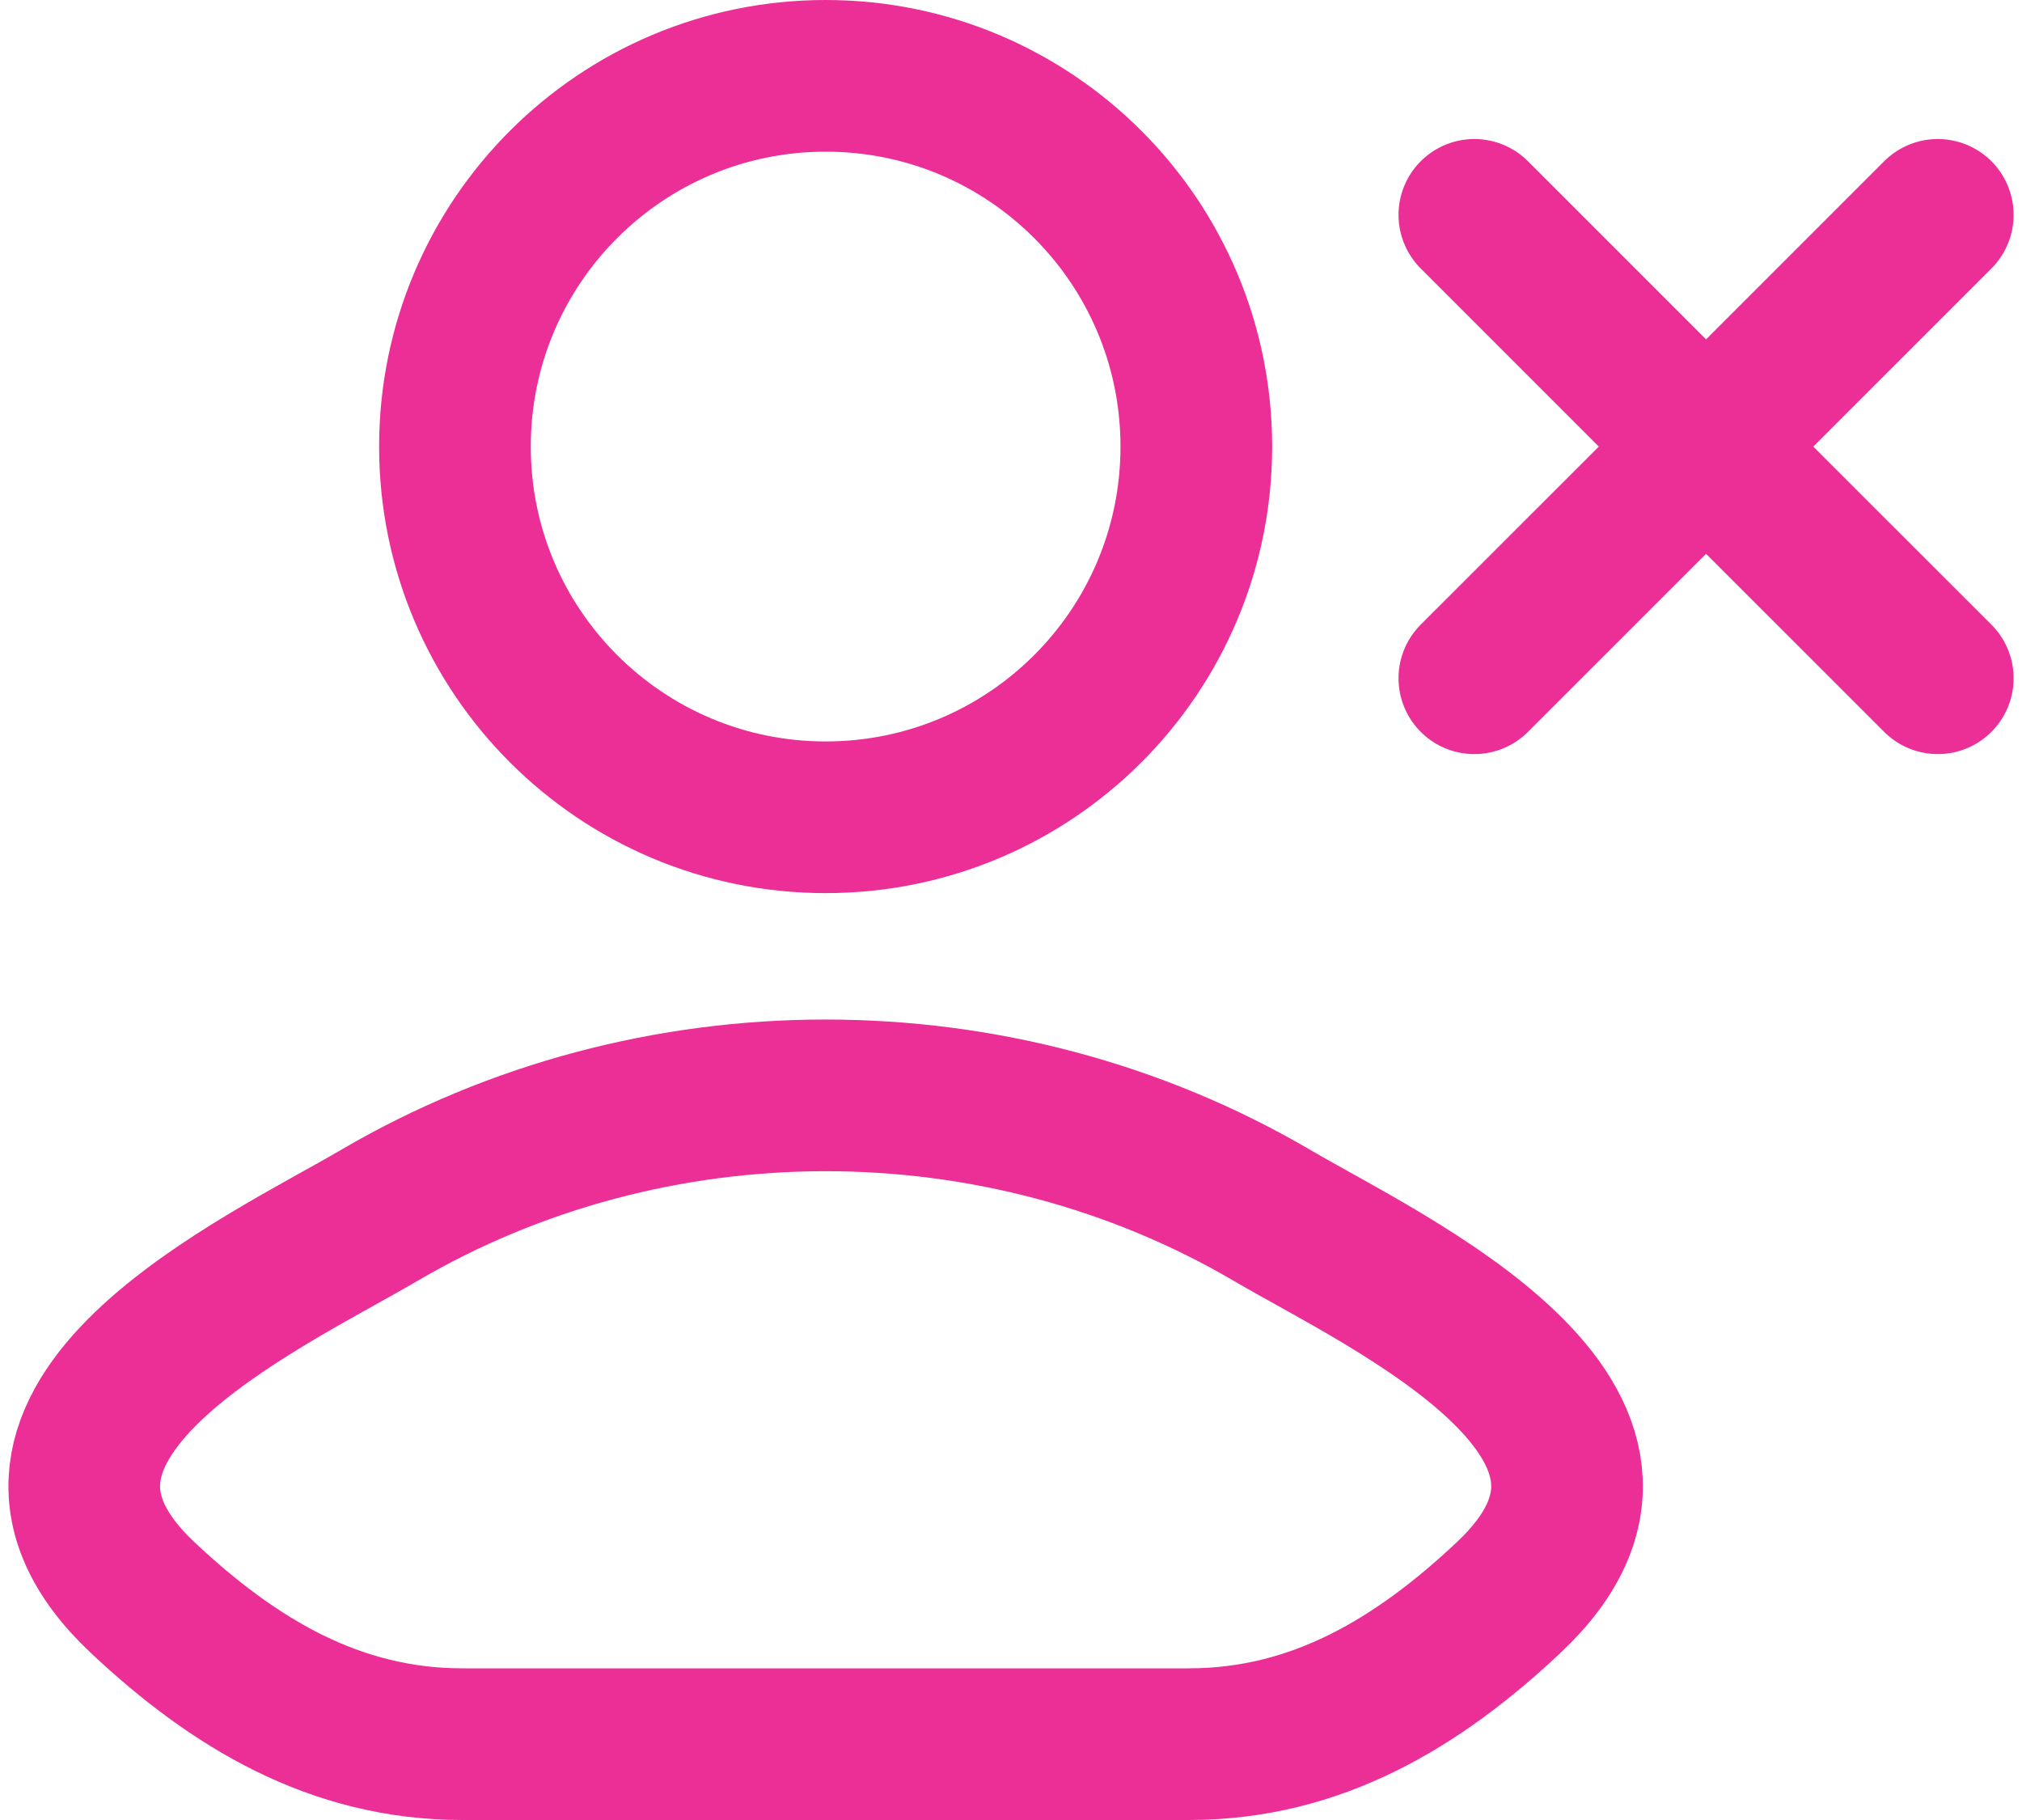
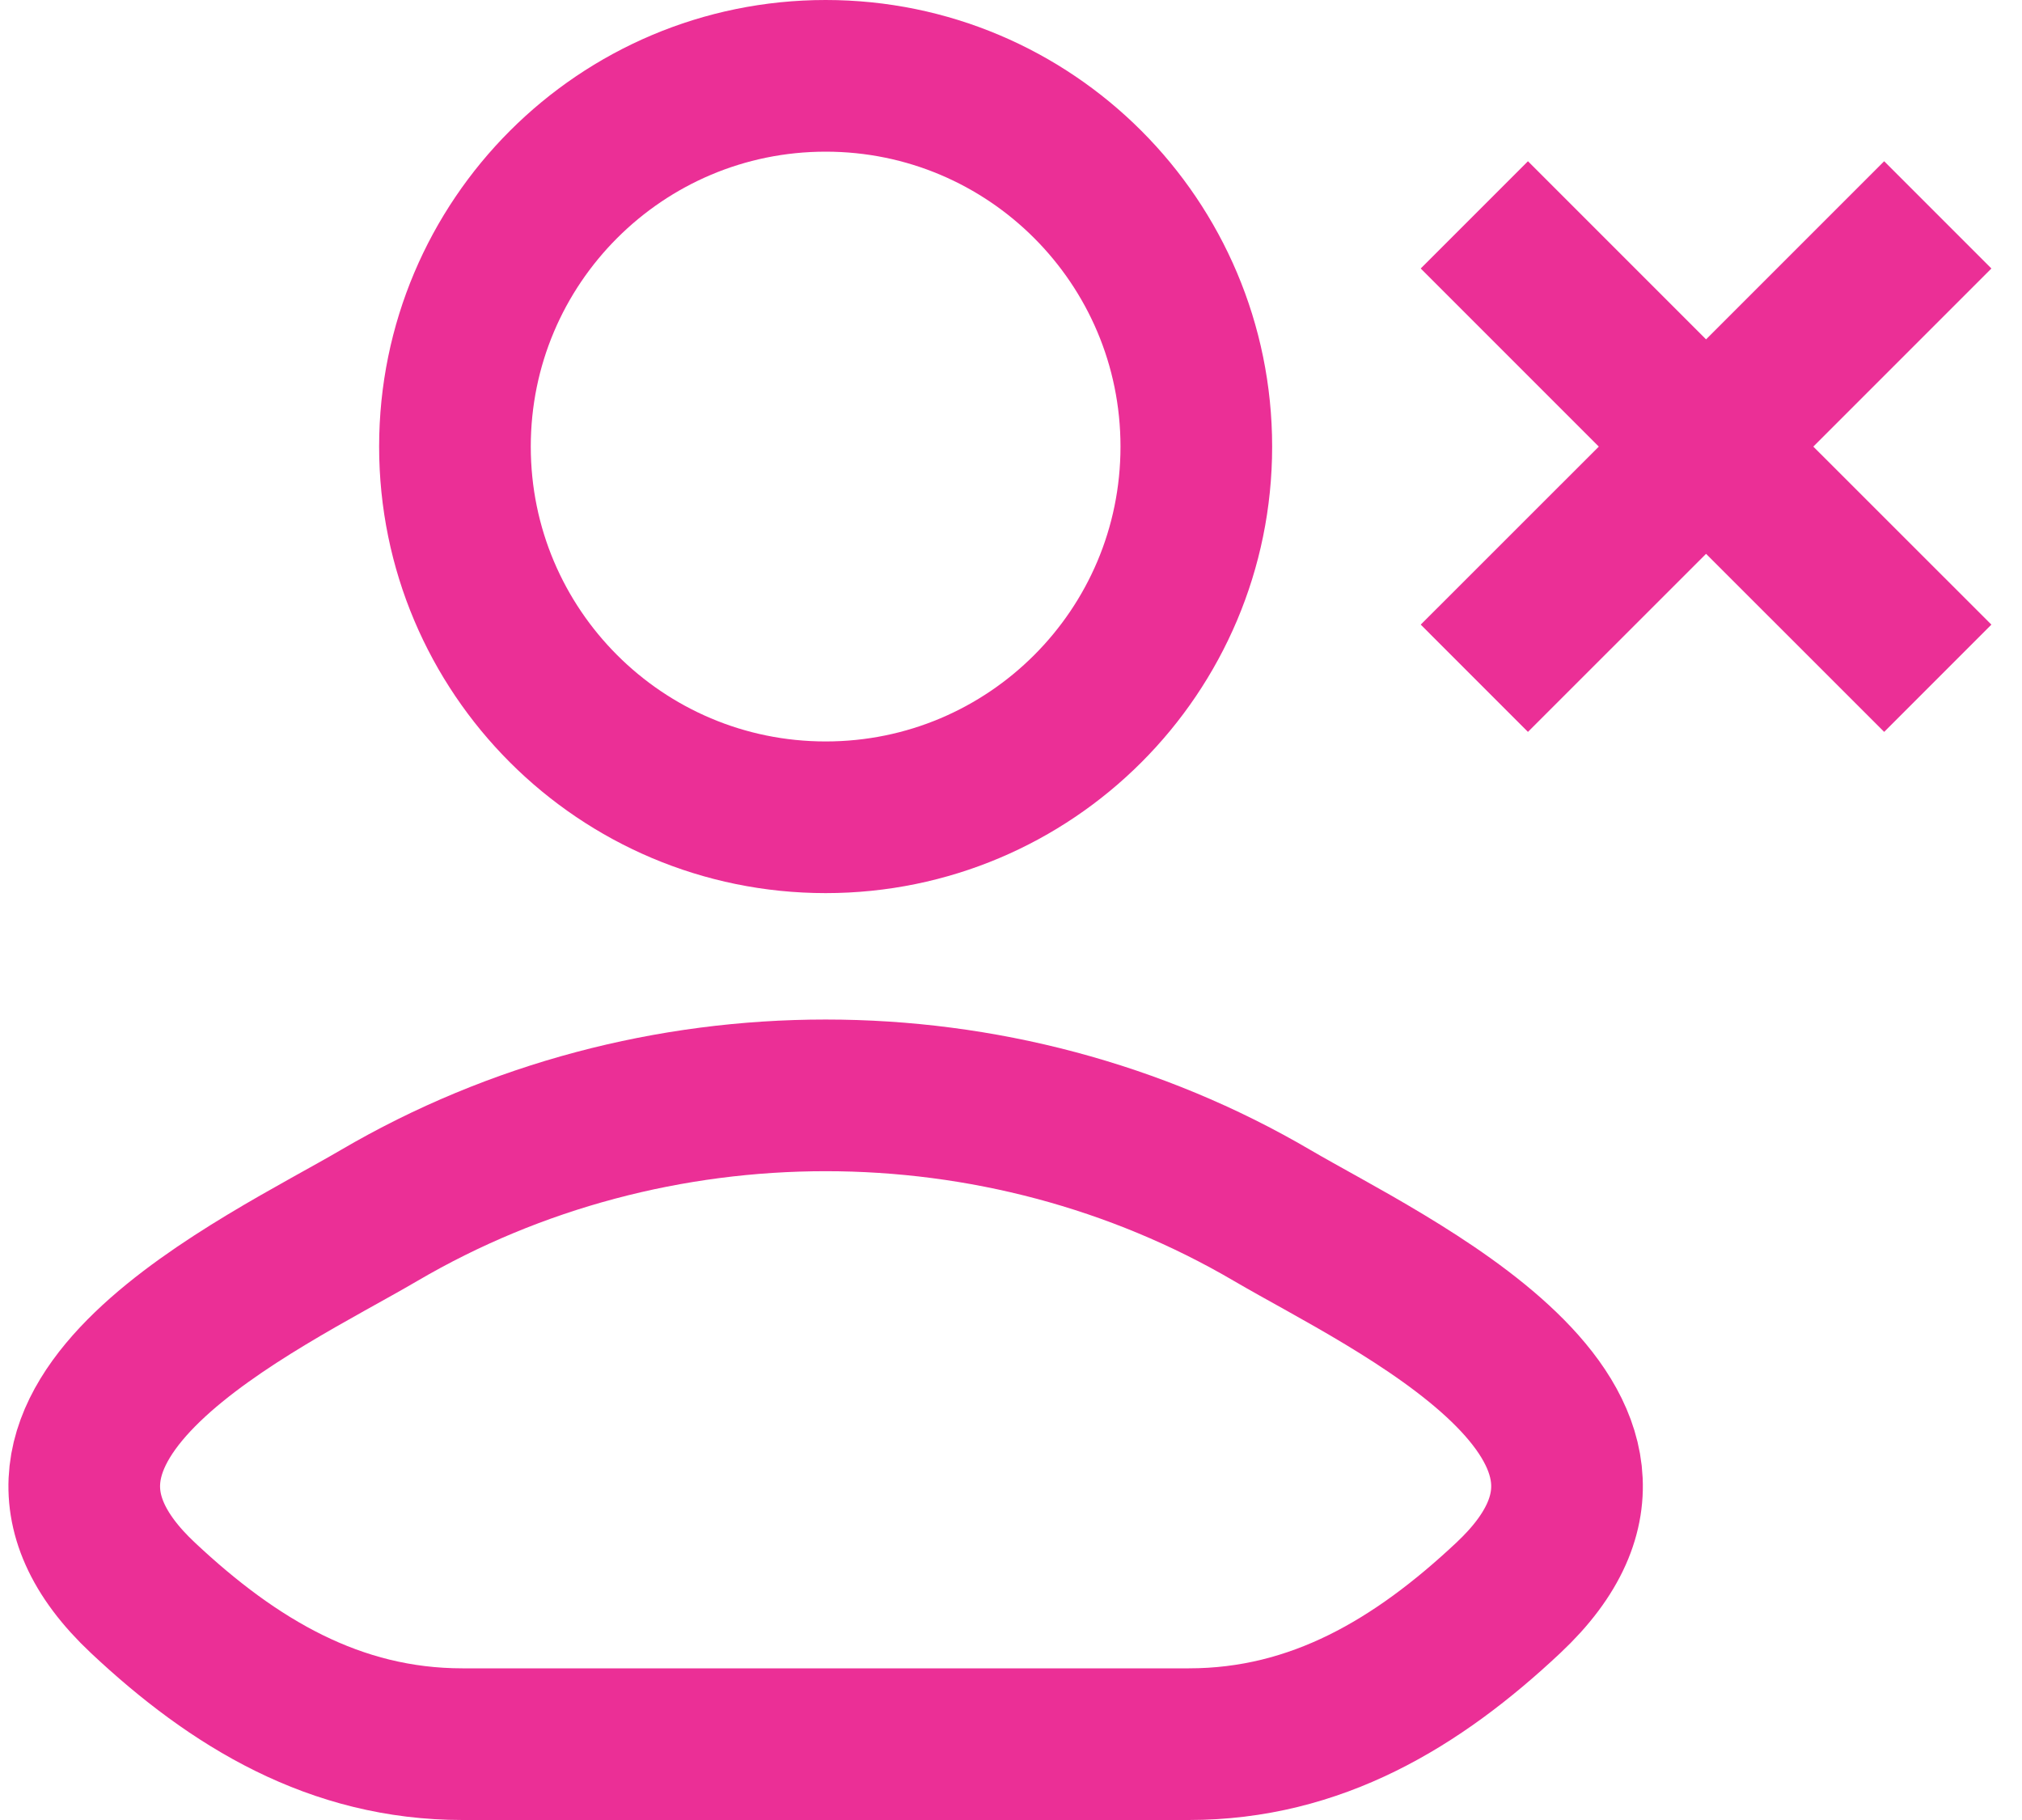
<svg xmlns="http://www.w3.org/2000/svg" width="20" height="18" viewBox="0 0 20 18" fill="none">
  <g id="elements">
-     <path id="Vector" d="M3.748 12.022C2.596 12.697 -0.427 14.077 1.414 15.803C2.313 16.647 3.315 17.25 4.574 17.25H11.759C13.018 17.25 14.02 16.647 14.919 15.803C16.76 14.077 13.738 12.697 12.585 12.022C9.882 10.437 6.452 10.437 3.748 12.022Z" stroke="#EB2F96" stroke-width="1.5" stroke-linecap="round" stroke-linejoin="round" />
+     <path id="Vector" d="M3.748 12.022C2.596 12.697 -0.427 14.077 1.414 15.803C2.313 16.647 3.315 17.25 4.574 17.25H11.759C13.018 17.25 14.02 16.647 14.919 15.803C16.76 14.077 13.738 12.697 12.585 12.022C9.882 10.437 6.452 10.437 3.748 12.022Z" stroke="#EB2F96" stroke-width="1.5" strokeLinecap="round" strokeLinejoin="round" />
    <path id="Ellipse 1381" d="M11.833 4.417C11.833 6.442 10.192 8.083 8.167 8.083C6.142 8.083 4.5 6.442 4.5 4.417C4.5 2.392 6.142 0.75 8.167 0.75C10.192 0.75 11.833 2.392 11.833 4.417Z" stroke="#EB2F96" stroke-width="1.5" />
-     <path id="Vector_2" d="M19.167 2.125L16.875 4.417M16.875 4.417L14.583 6.708M16.875 4.417L19.167 6.708M16.875 4.417L14.583 2.125" stroke="#EB2F96" stroke-width="1.5" stroke-linecap="round" stroke-linejoin="round" />
+     <path id="Vector_2" d="M19.167 2.125L16.875 4.417M16.875 4.417L14.583 6.708M16.875 4.417L19.167 6.708M16.875 4.417L14.583 2.125" stroke="#EB2F96" stroke-width="1.5" strokeLinecap="round" strokeLinejoin="round" />
  </g>
</svg>
